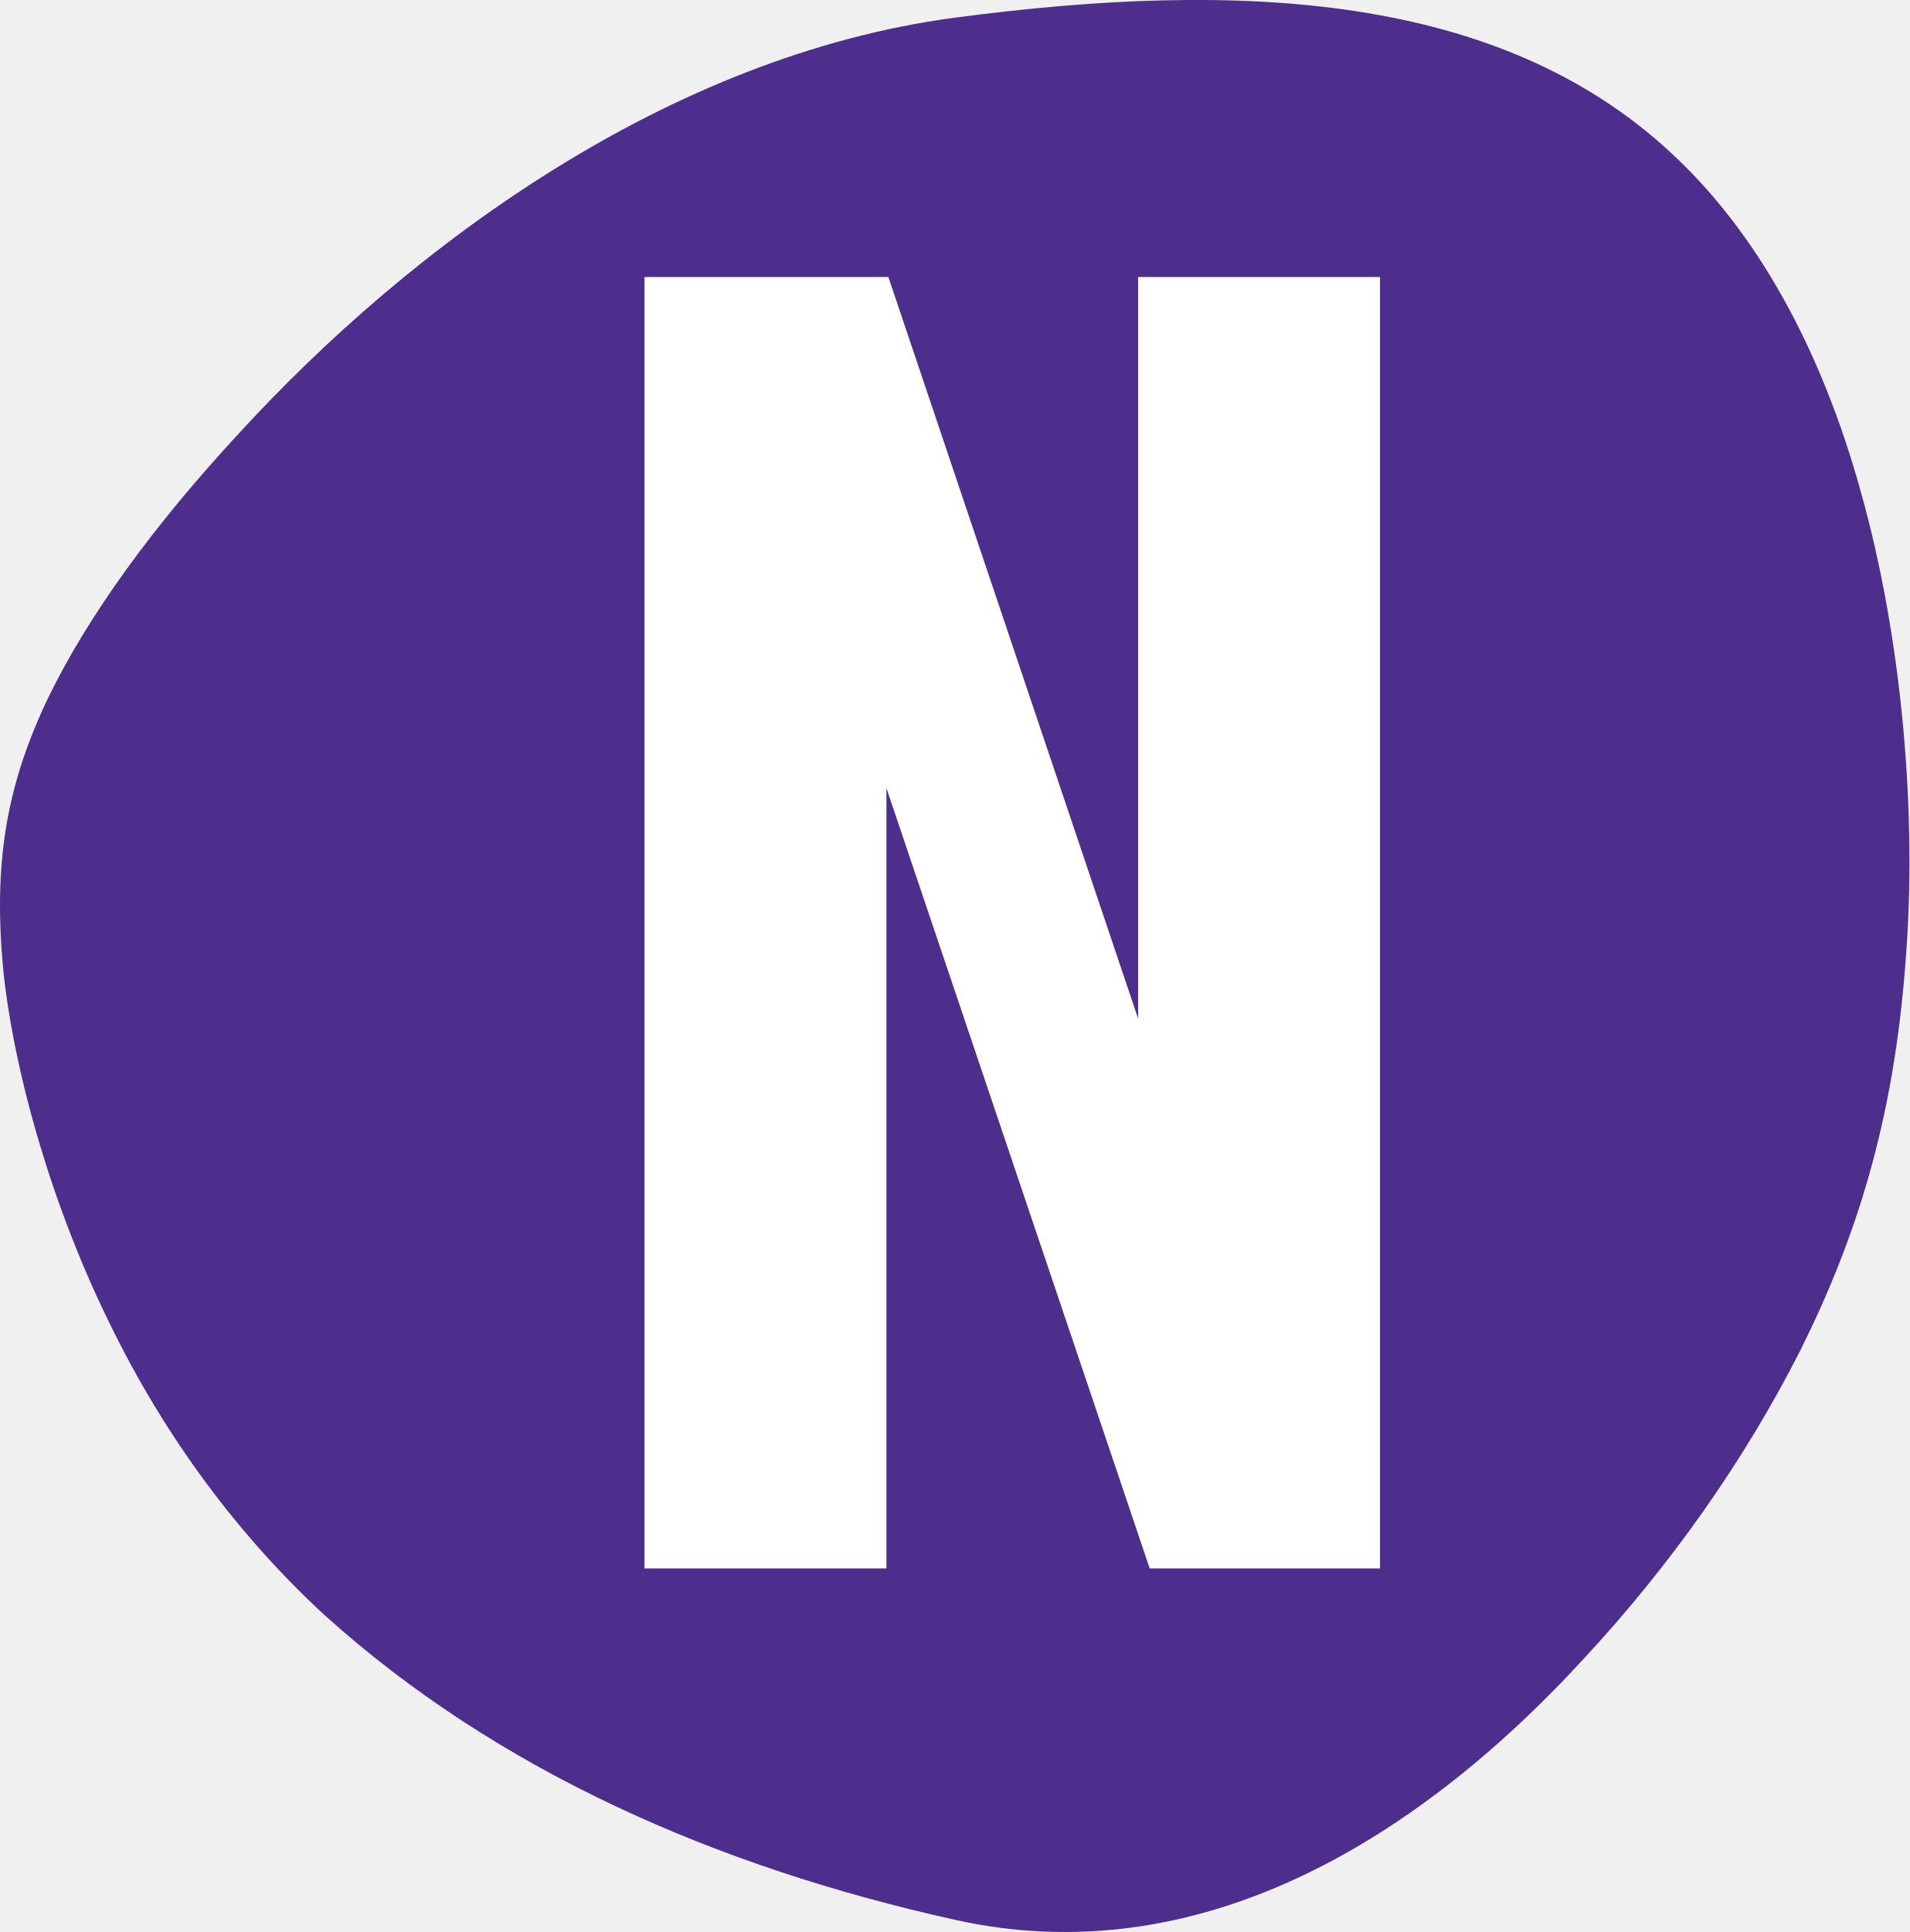
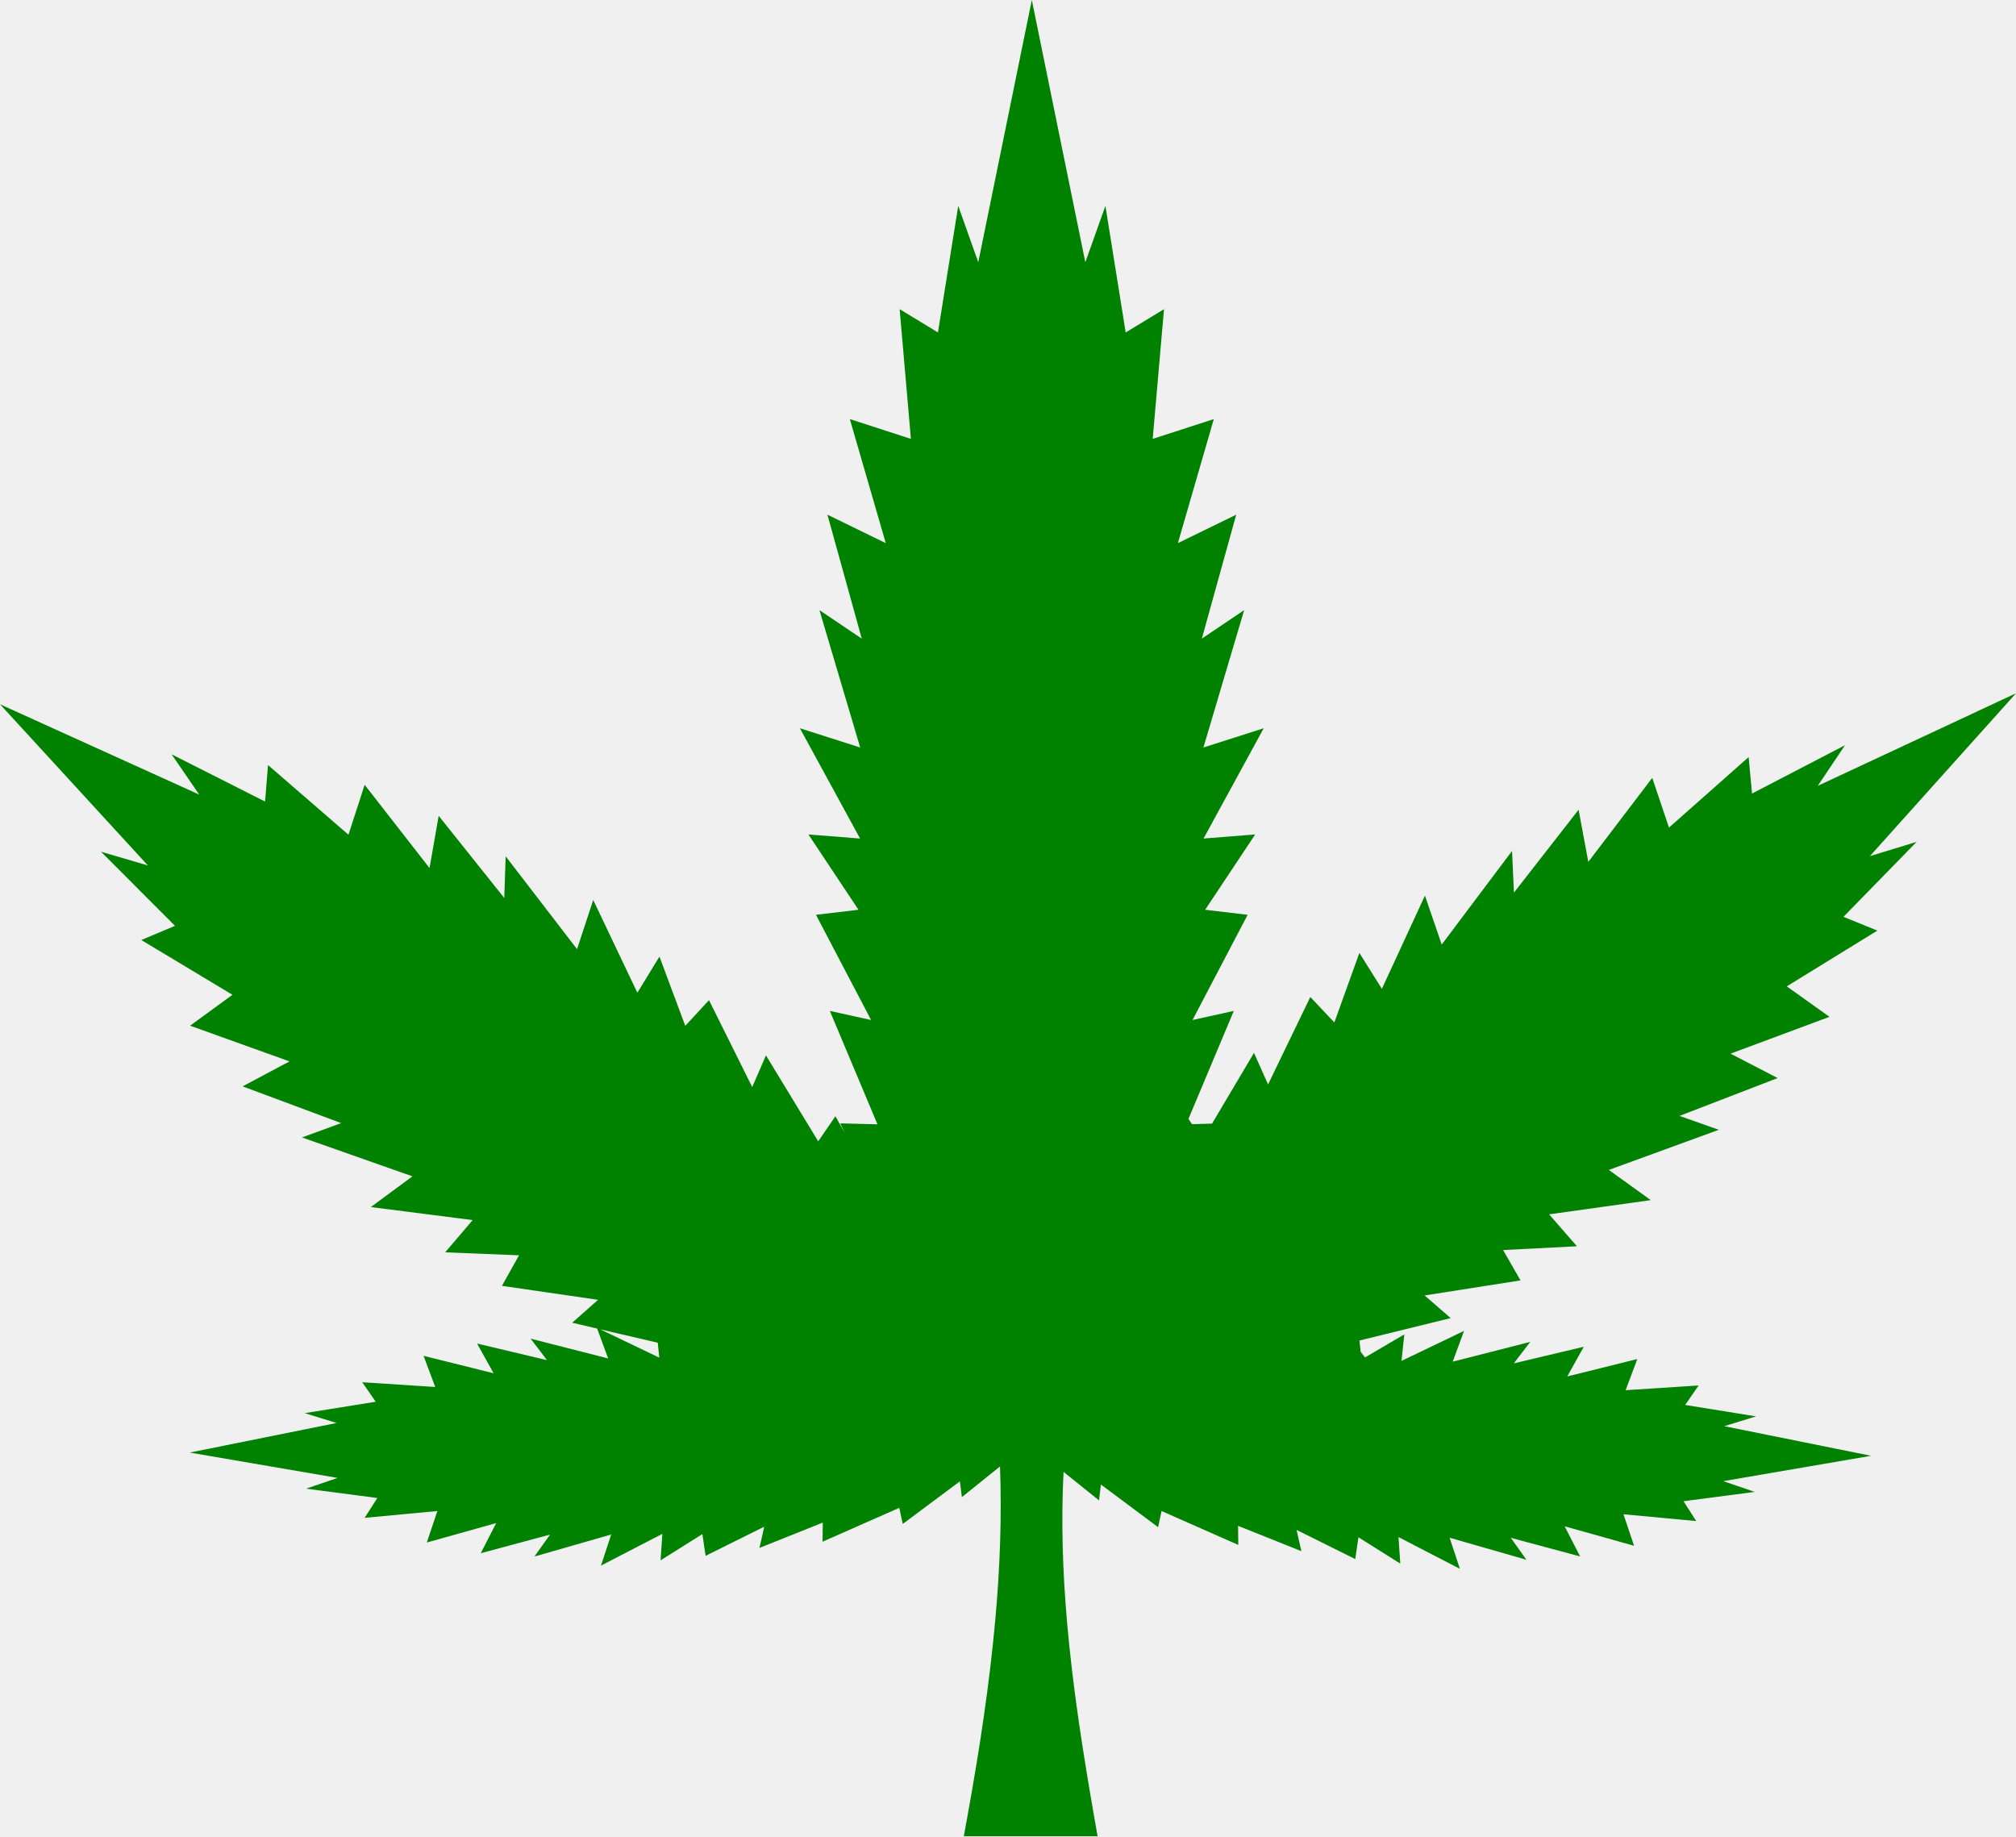
- <svg xmlns="http://www.w3.org/2000/svg" xml:space="preserve" style="enable-background:new 0 0 432.02 437.04" viewBox="0 0 432.02 437.04">
-   <path d="M431.14 217.49c-2.68 36.16-11.22 62.74-23.85 88.06-12.65 24.92-29.38 48.57-48.83 69.53-39.07 42.61-88.51 71.24-142.45 59.19-53.95-11.98-103.38-33.65-142.44-68.79-19.46-17.91-36.19-40.23-48.84-66.27C12.1 273.54 3.55 244.14.88 220.79c-2.68-25.95.82-43.61 9.96-62.82 9.12-18.78 23.9-39.11 43.38-60.12C93.01 55.57 151.14 12.65 216.01 4c64.87-8.59 123-5.47 161.8 30.33 19.47 17.86 34.25 44.28 43.37 77.5 9.14 32.76 12.64 72.31 9.96 105.66z" style="fill:#4d2e8c" />
-   <path d="m260.12 354.79-59.56-176.5v176.5h-54.74V62.67H201l56.5 167.74V62.67h54.74v292.12h-52.12z" style="fill:#fff" />
+ <svg xmlns="http://www.w3.org/2000/svg" shape-rendering="geometricPrecision" text-rendering="geometricPrecision" image-rendering="optimizeQuality" fill-rule="evenodd" clip-rule="evenodd" viewBox="0 0 512 466.35">
+   <path fill="#008100" d="m262.05 0 13.59 66.6 5.1-14.32 5.15 32.15 9.73-5.91-2.87 32.94 15.52-5.03-9.13 31.51 14.82-7.23-8.73 31.48 10.75-7.24-10.35 34.89 15.31-4.89-15.28 28.01 13.12-1.04-12.71 19.13 10.79 1.28-14 26.72 10.49-2.32-11.53 27.46.92 1.31 5.08-.14 10.65-17.96 3.58 8.01 10.73-22.21 6.1 6.47 6.36-17.66 5.71 9.12 10.94-23.67 4.26 12.43 17.86-23.78.48 10.59 16.42-21.06 2.47 13.25 16.24-21.34 4.25 12.63 20.23-17.91.86 9.26 23.61-12.27-6.92 10.32L512 176.07l-37.11 41.36 11.88-3.63-18.59 19.04 8.61 3.5-23.01 14.16 10.85 7.74-25.13 9.35 11.96 6.2-24.92 9.61 9.99 3.53-27.94 10.19 10.66 7.67-25.83 3.61 7.07 8.11-18.75.96 4.42 7.71L361.8 329l6.63 5.75-23.18 5.7.32 2.88 1.11 1.41 9.97-5.85-.71 6.73 15.88-7.62-2.88 7.82 19.69-5.03-4.17 5.46 17.77-4.22-4.2 7.54 17.79-4.42-2.96 7.91 18.53-1.2-3.41 4.95 18.01 2.9-8.09 2.49 37.3 7.52-37.54 6.44 8 2.73-18.1 2.37 3.23 5.04-18.48-1.73 2.69 8-17.63-4.94 3.93 7.65-17.61-4.73 3.98 5.58-19.51-5.6 2.61 7.9-15.6-8.07.46 6.74-10.63-6.68-.81 5.53-14.9-7.4 1.22 5.39-16.08-6.43.06 4.85-19.49-8.61-.88 4.1-14.52-10.83-.49 4.02-9-7.23c-.65 12.79-.21 25.58.9 38.34 1.44 16.4 4 32.69 6.82 48.93l.93 5.27h-33.98l.96-5.31c3.03-16.7 5.55-33.3 7.03-49.64 1.18-13.12 1.68-26.13 1.2-38.97l-9.69 7.79-.49-4.02-14.52 10.83-.88-4.09-19.49 8.6.06-4.85-16.08 6.43 1.21-5.39-14.89 7.4-.82-5.53-10.62 6.68.46-6.74-15.59 8.07 2.6-7.9-19.51 5.6 3.98-5.58-17.61 4.74 3.93-7.66-17.63 4.94 2.69-8-18.48 1.73 3.24-5.04-18.11-2.37 7.99-2.73-37.54-6.44 37.3-7.51-8.09-2.5 18.02-2.9-3.41-4.95 18.53 1.2-2.96-7.91 17.79 4.43-4.2-7.55 17.76 4.22-4.16-5.46 19.69 5.03-2.79-7.59-6.34-1.48 6.57-5.82-24.41-3.55 4.34-7.76-18.76-.75 6.98-8.19-25.87-3.31 10.58-7.8-28.06-9.88 9.96-3.64-25.03-9.33 11.9-6.34-25.24-9.07 10.76-7.85-23.16-13.91 8.57-3.6-18.81-18.83 11.92 3.5L0 178.86l50.6 22.94-7.03-10.24 23.75 12.01.75-9.27 20.43 17.69 4.11-12.68 16.48 21.15 2.32-13.27 16.66 20.87.35-10.59 18.13 23.58 4.11-12.48 11.21 23.55 5.61-9.18 6.56 17.59 6.02-6.53 10.98 22.08 3.49-8.05 13.27 21.83 4.37-6.38 2.29 4.11-1.07-2.3 9.46.25-12.1-28.81 10.48 2.32-14-26.72 10.8-1.28-12.72-19.13 13.12 1.04-15.28-28.01 15.31 4.89-10.35-34.89 10.75 7.24-8.72-31.48 14.82 7.23-9.13-31.51 15.51 5.03-2.86-32.94 9.73 5.91 5.15-32.15 5.09 14.32L262.05 0zm-95 341.01-14.62-3.41 15.01 7.2-.39-3.79z" />
</svg>
